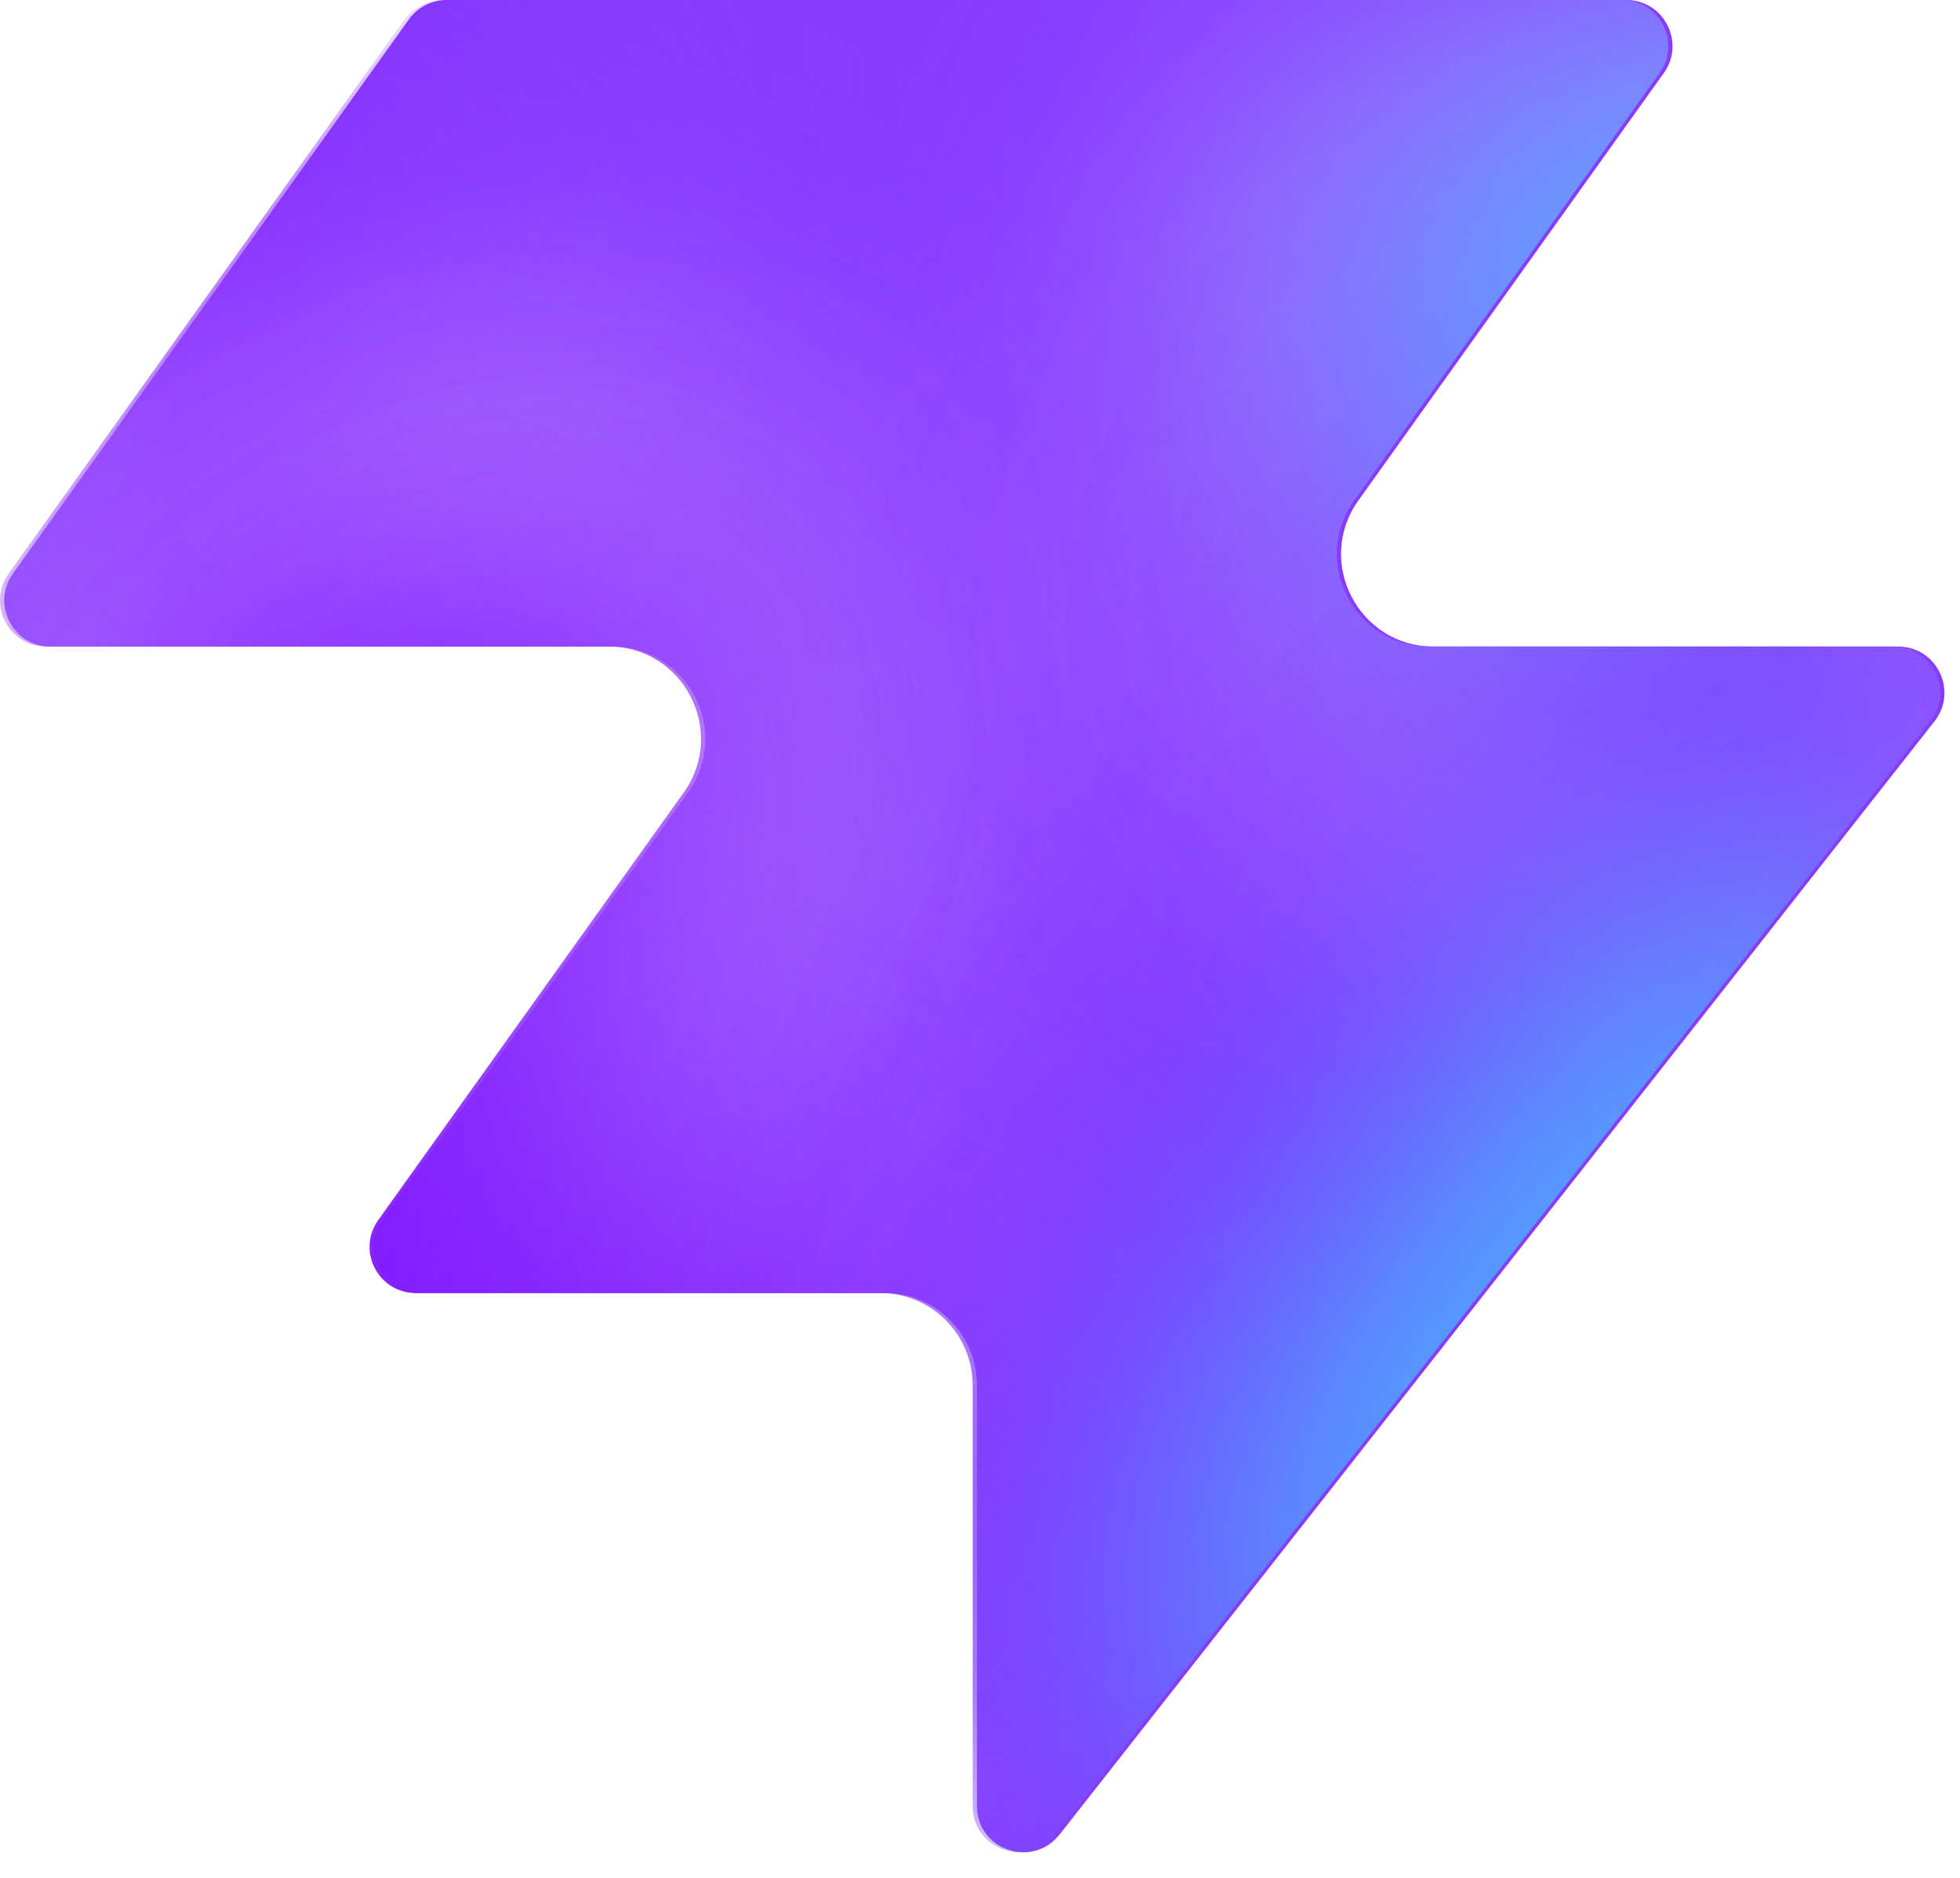
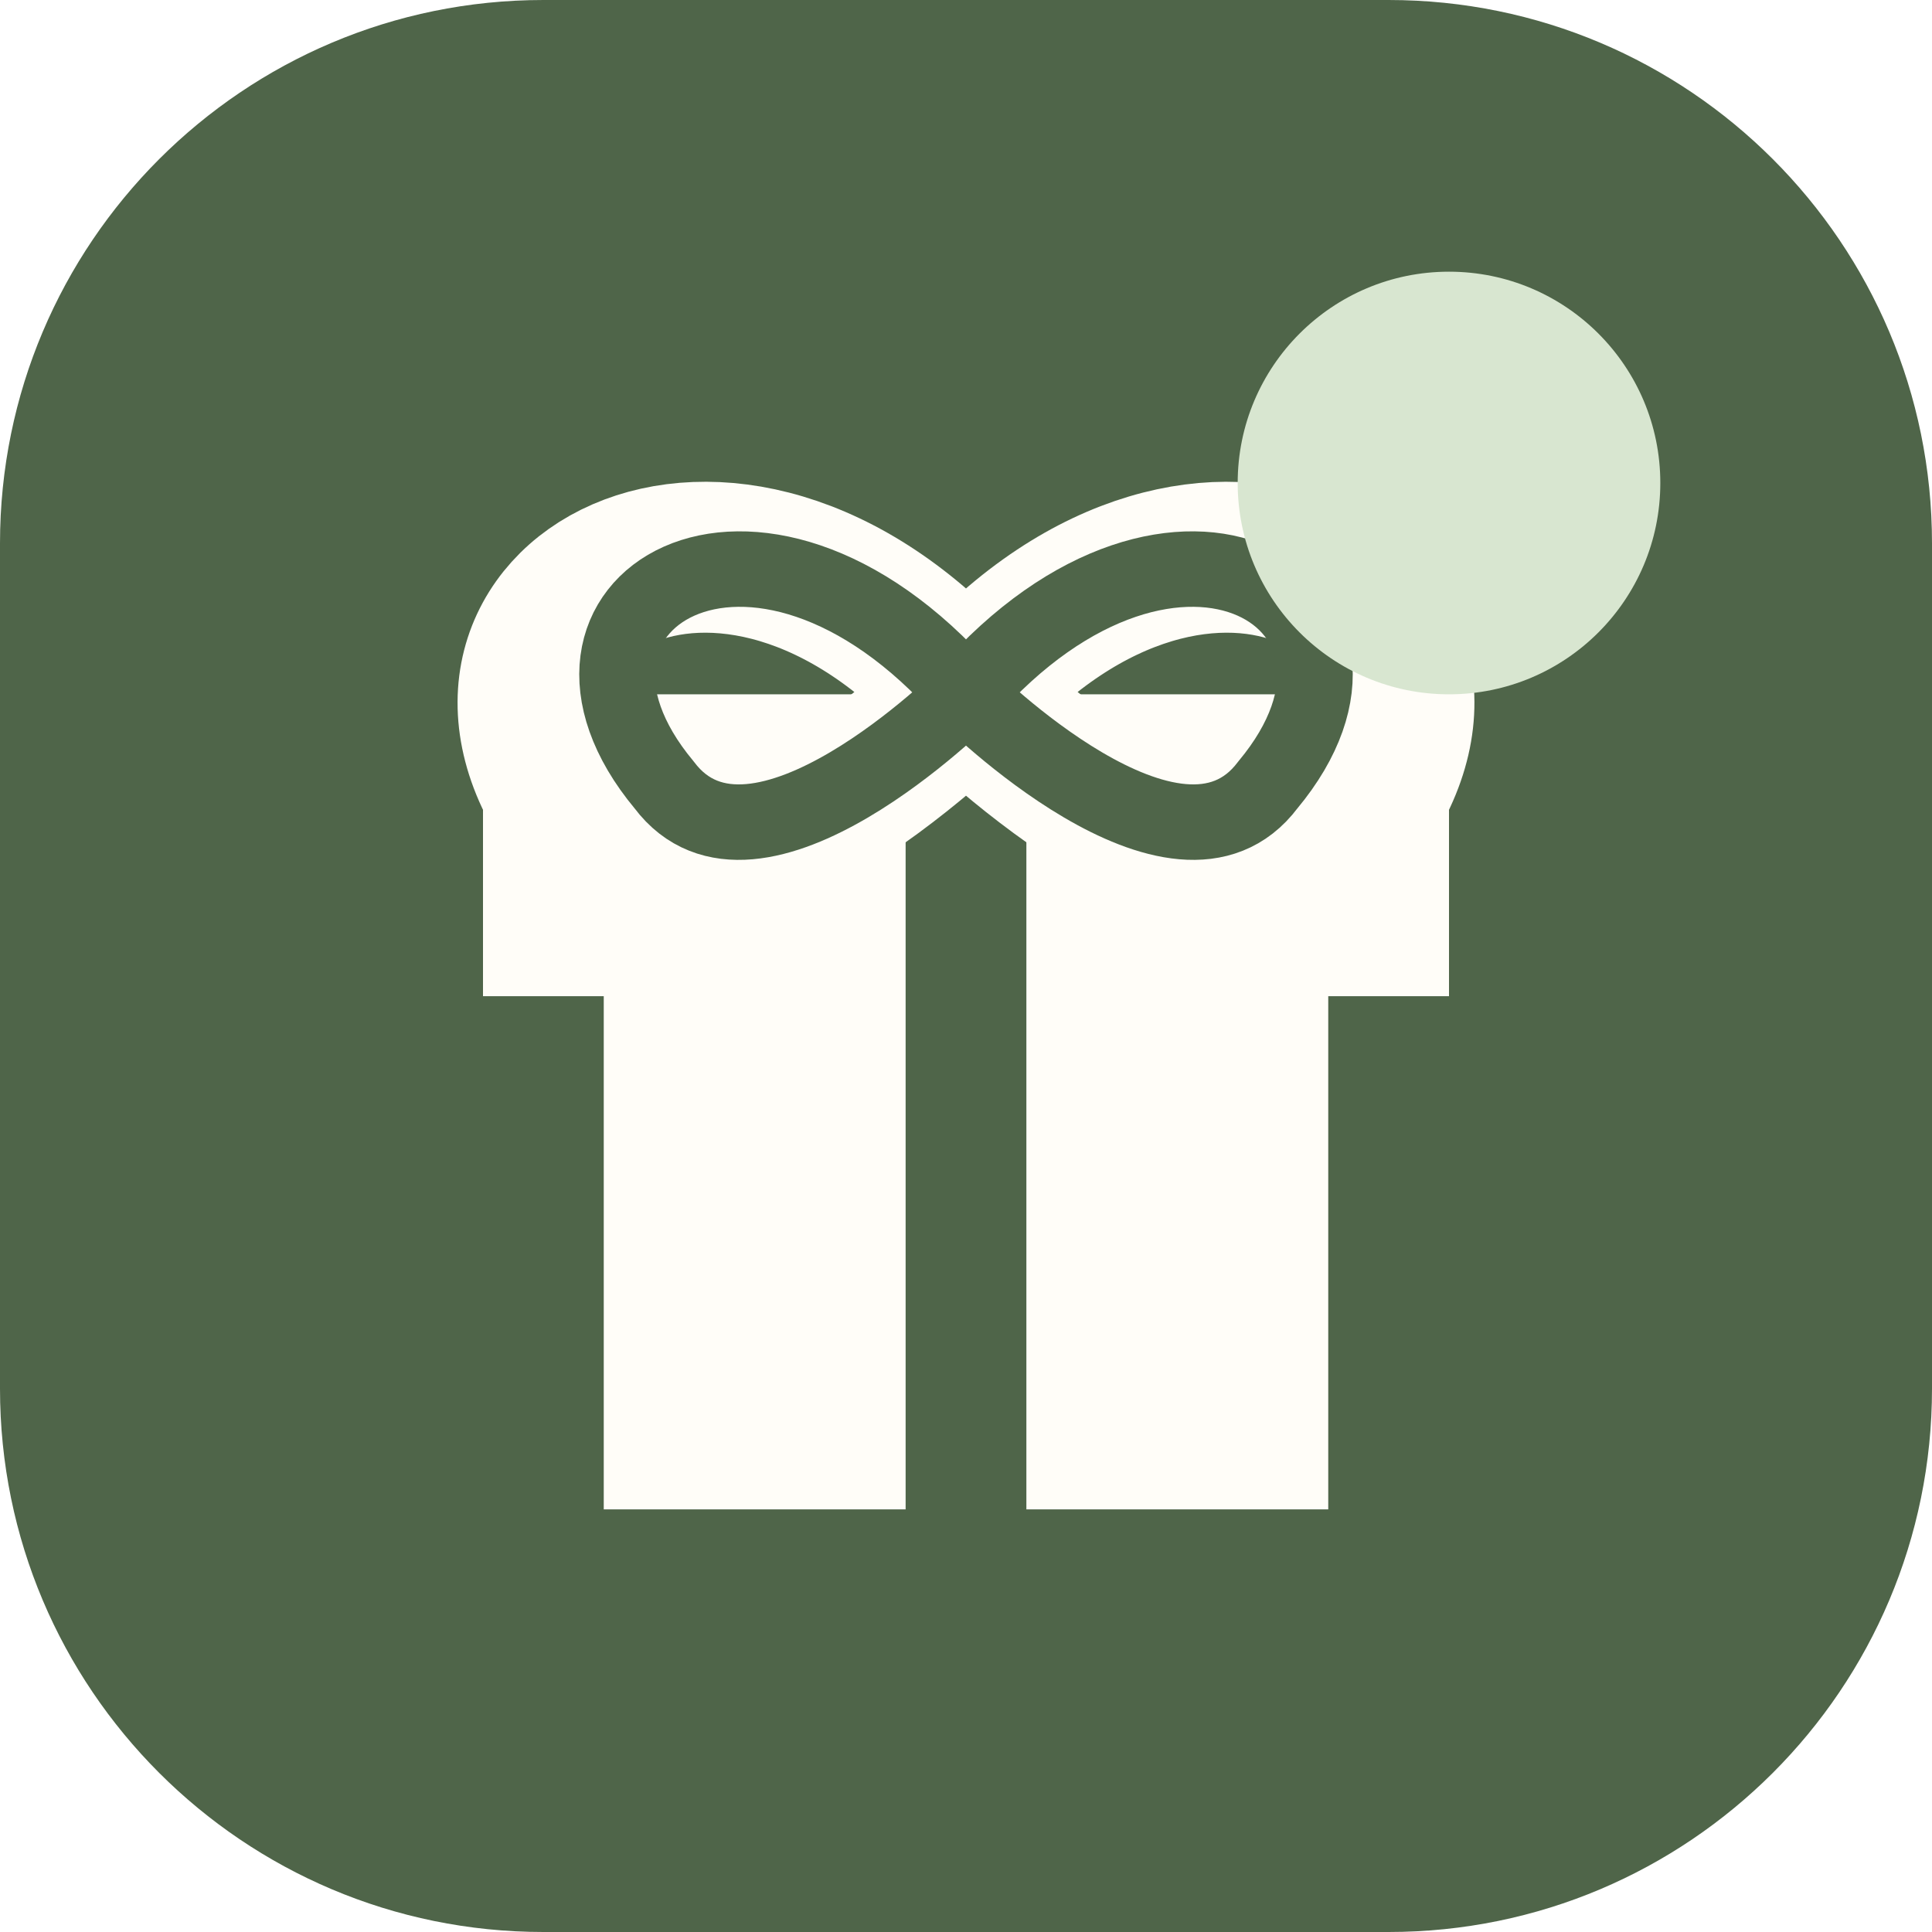
- <svg xmlns="http://www.w3.org/2000/svg" width="48" height="46" fill="none" viewBox="0 0 48 46">
-   <path fill="#863bff" d="M25.946 44.938c-.664.845-2.021.375-2.021-.698V33.937a2.26 2.26 0 0 0-2.262-2.262H10.287c-.92 0-1.456-1.04-.92-1.788l7.48-10.471c1.07-1.497 0-3.578-1.842-3.578H1.237c-.92 0-1.456-1.04-.92-1.788L10.013.474c.214-.297.556-.474.92-.474h28.894c.92 0 1.456 1.04.92 1.788l-7.48 10.471c-1.07 1.498 0 3.579 1.842 3.579h11.377c.943 0 1.473 1.088.89 1.83L25.947 44.94z" style="fill:#863bff;fill:color(display-p3 .525 .23 1);fill-opacity:1" />
-   <mask id="a" width="48" height="46" x="0" y="0" maskUnits="userSpaceOnUse" style="mask-type:alpha">
-     <path fill="#000" d="M25.842 44.938c-.664.844-2.021.375-2.021-.698V33.937a2.26 2.26 0 0 0-2.262-2.262H10.183c-.92 0-1.456-1.04-.92-1.788l7.48-10.471c1.07-1.498 0-3.579-1.842-3.579H1.133c-.92 0-1.456-1.04-.92-1.787L9.91.473c.214-.297.556-.474.92-.474h28.894c.92 0 1.456 1.04.92 1.788l-7.48 10.471c-1.07 1.498 0 3.578 1.842 3.578h11.377c.943 0 1.473 1.088.89 1.832L25.843 44.94z" style="fill:#000;fill-opacity:1" />
-   </mask>
-   <g mask="url(#a)">
-     <g filter="url(#b)">
-       <ellipse cx="5.508" cy="14.704" fill="#ede6ff" rx="5.508" ry="14.704" style="fill:#ede6ff;fill:color(display-p3 .927 .903 1);fill-opacity:1" transform="matrix(.00324 1 1 -.00324 -4.47 31.516)" />
-     </g>
-     <g filter="url(#c)">
-       <ellipse cx="10.399" cy="29.851" fill="#ede6ff" rx="10.399" ry="29.851" style="fill:#ede6ff;fill:color(display-p3 .927 .903 1);fill-opacity:1" transform="matrix(.00324 1 1 -.00324 -39.328 7.883)" />
-     </g>
-     <g filter="url(#d)">
-       <ellipse cx="5.508" cy="30.487" fill="#7e14ff" rx="5.508" ry="30.487" style="fill:#7e14ff;fill:color(display-p3 .492 .077 1);fill-opacity:1" transform="rotate(89.814 -25.913 -14.639)scale(1 -1)" />
-     </g>
-     <g filter="url(#e)">
-       <ellipse cx="5.508" cy="30.599" fill="#7e14ff" rx="5.508" ry="30.599" style="fill:#7e14ff;fill:color(display-p3 .492 .077 1);fill-opacity:1" transform="rotate(89.814 -32.644 -3.334)scale(1 -1)" />
-     </g>
-     <g filter="url(#f)">
-       <ellipse cx="5.508" cy="30.599" fill="#7e14ff" rx="5.508" ry="30.599" style="fill:#7e14ff;fill:color(display-p3 .492 .077 1);fill-opacity:1" transform="matrix(.00324 1 1 -.00324 -34.34 30.47)" />
-     </g>
-     <g filter="url(#g)">
-       <ellipse cx="14.072" cy="22.078" fill="#ede6ff" rx="14.072" ry="22.078" style="fill:#ede6ff;fill:color(display-p3 .927 .903 1);fill-opacity:1" transform="rotate(93.35 24.506 48.493)scale(-1 1)" />
-     </g>
-     <g filter="url(#h)">
-       <ellipse cx="3.47" cy="21.501" fill="#7e14ff" rx="3.47" ry="21.501" style="fill:#7e14ff;fill:color(display-p3 .492 .077 1);fill-opacity:1" transform="rotate(89.009 28.708 47.59)scale(-1 1)" />
-     </g>
-     <g filter="url(#i)">
-       <ellipse cx="3.47" cy="21.501" fill="#7e14ff" rx="3.47" ry="21.501" style="fill:#7e14ff;fill:color(display-p3 .492 .077 1);fill-opacity:1" transform="rotate(89.009 28.708 47.59)scale(-1 1)" />
-     </g>
-     <g filter="url(#j)">
-       <ellipse cx=".387" cy="8.972" fill="#7e14ff" rx="4.407" ry="29.108" style="fill:#7e14ff;fill:color(display-p3 .492 .077 1);fill-opacity:1" transform="rotate(39.51 .387 8.972)" />
-     </g>
-     <g filter="url(#k)">
-       <ellipse cx="47.523" cy="-6.092" fill="#7e14ff" rx="4.407" ry="29.108" style="fill:#7e14ff;fill:color(display-p3 .492 .077 1);fill-opacity:1" transform="rotate(37.892 47.523 -6.092)" />
-     </g>
-     <g filter="url(#l)">
-       <ellipse cx="41.412" cy="6.333" fill="#47bfff" rx="5.971" ry="9.665" style="fill:#47bfff;fill:color(display-p3 .28 .748 1);fill-opacity:1" transform="rotate(37.892 41.412 6.333)" />
-     </g>
-     <g filter="url(#m)">
-       <ellipse cx="-1.879" cy="38.332" fill="#7e14ff" rx="4.407" ry="29.108" style="fill:#7e14ff;fill:color(display-p3 .492 .077 1);fill-opacity:1" transform="rotate(37.892 -1.88 38.332)" />
-     </g>
-     <g filter="url(#n)">
-       <ellipse cx="-1.879" cy="38.332" fill="#7e14ff" rx="4.407" ry="29.108" style="fill:#7e14ff;fill:color(display-p3 .492 .077 1);fill-opacity:1" transform="rotate(37.892 -1.88 38.332)" />
-     </g>
-     <g filter="url(#o)">
-       <ellipse cx="35.651" cy="29.907" fill="#7e14ff" rx="4.407" ry="29.108" style="fill:#7e14ff;fill:color(display-p3 .492 .077 1);fill-opacity:1" transform="rotate(37.892 35.651 29.907)" />
-     </g>
-     <g filter="url(#p)">
-       <ellipse cx="38.418" cy="32.4" fill="#47bfff" rx="5.971" ry="15.297" style="fill:#47bfff;fill:color(display-p3 .28 .748 1);fill-opacity:1" transform="rotate(37.892 38.418 32.4)" />
-     </g>
-   </g>
-   <defs>
-     <filter id="b" width="60.045" height="41.654" x="-19.77" y="16.149" color-interpolation-filters="sRGB" filterUnits="userSpaceOnUse">
-       <feFlood flood-opacity="0" result="BackgroundImageFix" />
-       <feBlend in="SourceGraphic" in2="BackgroundImageFix" result="shape" />
-       <feGaussianBlur result="effect1_foregroundBlur_2002_17158" stdDeviation="7.659" />
-     </filter>
-     <filter id="c" width="90.34" height="51.437" x="-54.613" y="-7.533" color-interpolation-filters="sRGB" filterUnits="userSpaceOnUse">
-       <feFlood flood-opacity="0" result="BackgroundImageFix" />
-       <feBlend in="SourceGraphic" in2="BackgroundImageFix" result="shape" />
-       <feGaussianBlur result="effect1_foregroundBlur_2002_17158" stdDeviation="7.659" />
-     </filter>
-     <filter id="d" width="79.355" height="29.4" x="-49.64" y="2.03" color-interpolation-filters="sRGB" filterUnits="userSpaceOnUse">
-       <feFlood flood-opacity="0" result="BackgroundImageFix" />
-       <feBlend in="SourceGraphic" in2="BackgroundImageFix" result="shape" />
-       <feGaussianBlur result="effect1_foregroundBlur_2002_17158" stdDeviation="4.596" />
-     </filter>
-     <filter id="e" width="79.579" height="29.4" x="-45.045" y="20.029" color-interpolation-filters="sRGB" filterUnits="userSpaceOnUse">
-       <feFlood flood-opacity="0" result="BackgroundImageFix" />
-       <feBlend in="SourceGraphic" in2="BackgroundImageFix" result="shape" />
-       <feGaussianBlur result="effect1_foregroundBlur_2002_17158" stdDeviation="4.596" />
-     </filter>
-     <filter id="f" width="79.579" height="29.4" x="-43.513" y="21.178" color-interpolation-filters="sRGB" filterUnits="userSpaceOnUse">
-       <feFlood flood-opacity="0" result="BackgroundImageFix" />
-       <feBlend in="SourceGraphic" in2="BackgroundImageFix" result="shape" />
-       <feGaussianBlur result="effect1_foregroundBlur_2002_17158" stdDeviation="4.596" />
-     </filter>
-     <filter id="g" width="74.749" height="58.852" x="15.756" y="-17.901" color-interpolation-filters="sRGB" filterUnits="userSpaceOnUse">
-       <feFlood flood-opacity="0" result="BackgroundImageFix" />
-       <feBlend in="SourceGraphic" in2="BackgroundImageFix" result="shape" />
-       <feGaussianBlur result="effect1_foregroundBlur_2002_17158" stdDeviation="7.659" />
-     </filter>
-     <filter id="h" width="61.377" height="25.362" x="23.548" y="2.284" color-interpolation-filters="sRGB" filterUnits="userSpaceOnUse">
-       <feFlood flood-opacity="0" result="BackgroundImageFix" />
-       <feBlend in="SourceGraphic" in2="BackgroundImageFix" result="shape" />
-       <feGaussianBlur result="effect1_foregroundBlur_2002_17158" stdDeviation="4.596" />
-     </filter>
-     <filter id="i" width="61.377" height="25.362" x="23.548" y="2.284" color-interpolation-filters="sRGB" filterUnits="userSpaceOnUse">
-       <feFlood flood-opacity="0" result="BackgroundImageFix" />
-       <feBlend in="SourceGraphic" in2="BackgroundImageFix" result="shape" />
-       <feGaussianBlur result="effect1_foregroundBlur_2002_17158" stdDeviation="4.596" />
-     </filter>
-     <filter id="j" width="56.045" height="63.649" x="-27.636" y="-22.853" color-interpolation-filters="sRGB" filterUnits="userSpaceOnUse">
-       <feFlood flood-opacity="0" result="BackgroundImageFix" />
-       <feBlend in="SourceGraphic" in2="BackgroundImageFix" result="shape" />
-       <feGaussianBlur result="effect1_foregroundBlur_2002_17158" stdDeviation="4.596" />
-     </filter>
-     <filter id="k" width="54.814" height="64.646" x="20.116" y="-38.415" color-interpolation-filters="sRGB" filterUnits="userSpaceOnUse">
-       <feFlood flood-opacity="0" result="BackgroundImageFix" />
-       <feBlend in="SourceGraphic" in2="BackgroundImageFix" result="shape" />
-       <feGaussianBlur result="effect1_foregroundBlur_2002_17158" stdDeviation="4.596" />
-     </filter>
-     <filter id="l" width="33.541" height="35.313" x="24.641" y="-11.323" color-interpolation-filters="sRGB" filterUnits="userSpaceOnUse">
-       <feFlood flood-opacity="0" result="BackgroundImageFix" />
-       <feBlend in="SourceGraphic" in2="BackgroundImageFix" result="shape" />
-       <feGaussianBlur result="effect1_foregroundBlur_2002_17158" stdDeviation="4.596" />
-     </filter>
-     <filter id="m" width="54.814" height="64.646" x="-29.286" y="6.009" color-interpolation-filters="sRGB" filterUnits="userSpaceOnUse">
-       <feFlood flood-opacity="0" result="BackgroundImageFix" />
-       <feBlend in="SourceGraphic" in2="BackgroundImageFix" result="shape" />
-       <feGaussianBlur result="effect1_foregroundBlur_2002_17158" stdDeviation="4.596" />
-     </filter>
-     <filter id="n" width="54.814" height="64.646" x="-29.286" y="6.009" color-interpolation-filters="sRGB" filterUnits="userSpaceOnUse">
-       <feFlood flood-opacity="0" result="BackgroundImageFix" />
-       <feBlend in="SourceGraphic" in2="BackgroundImageFix" result="shape" />
-       <feGaussianBlur result="effect1_foregroundBlur_2002_17158" stdDeviation="4.596" />
-     </filter>
-     <filter id="o" width="54.814" height="64.646" x="8.244" y="-2.416" color-interpolation-filters="sRGB" filterUnits="userSpaceOnUse">
-       <feFlood flood-opacity="0" result="BackgroundImageFix" />
-       <feBlend in="SourceGraphic" in2="BackgroundImageFix" result="shape" />
-       <feGaussianBlur result="effect1_foregroundBlur_2002_17158" stdDeviation="4.596" />
-     </filter>
-     <filter id="p" width="39.409" height="43.623" x="18.713" y="10.588" color-interpolation-filters="sRGB" filterUnits="userSpaceOnUse">
-       <feFlood flood-opacity="0" result="BackgroundImageFix" />
-       <feBlend in="SourceGraphic" in2="BackgroundImageFix" result="shape" />
-       <feGaussianBlur result="effect1_foregroundBlur_2002_17158" stdDeviation="4.596" />
-     </filter>
-   </defs>
+ <svg xmlns="http://www.w3.org/2000/svg" viewBox="0 0 64 64">
+   <rect width="64" height="64" rx="18" fill="#4f6549" />
+   <path d="M20 30.5V50h24V30.5" fill="#fffdf8" />
+   <path d="M16 23h32v10H16z" fill="#fffdf8" />
+   <path d="M32 23v27" stroke="#4f6549" stroke-width="4" stroke-linecap="round" />
+   <path d="M32 23c-8-9-18-3-13 4 4 5 13-4 13-4Zm0 0c8-9 18-3 13 4-4 5-13-4-13-4Z" fill="none" stroke="#fffdf8" stroke-width="5" stroke-linecap="round" stroke-linejoin="round" />
+   <path d="M32 23c-7-8-15-3-10 3 3 4 10-3 10-3Zm0 0c7-8 15-3 10 3-3 4-10-3-10-3Z" fill="none" stroke="#4f6549" stroke-width="2.5" stroke-linecap="round" stroke-linejoin="round" />
+   <circle cx="48" cy="16" r="7" fill="#d8e6d0" />
</svg>
